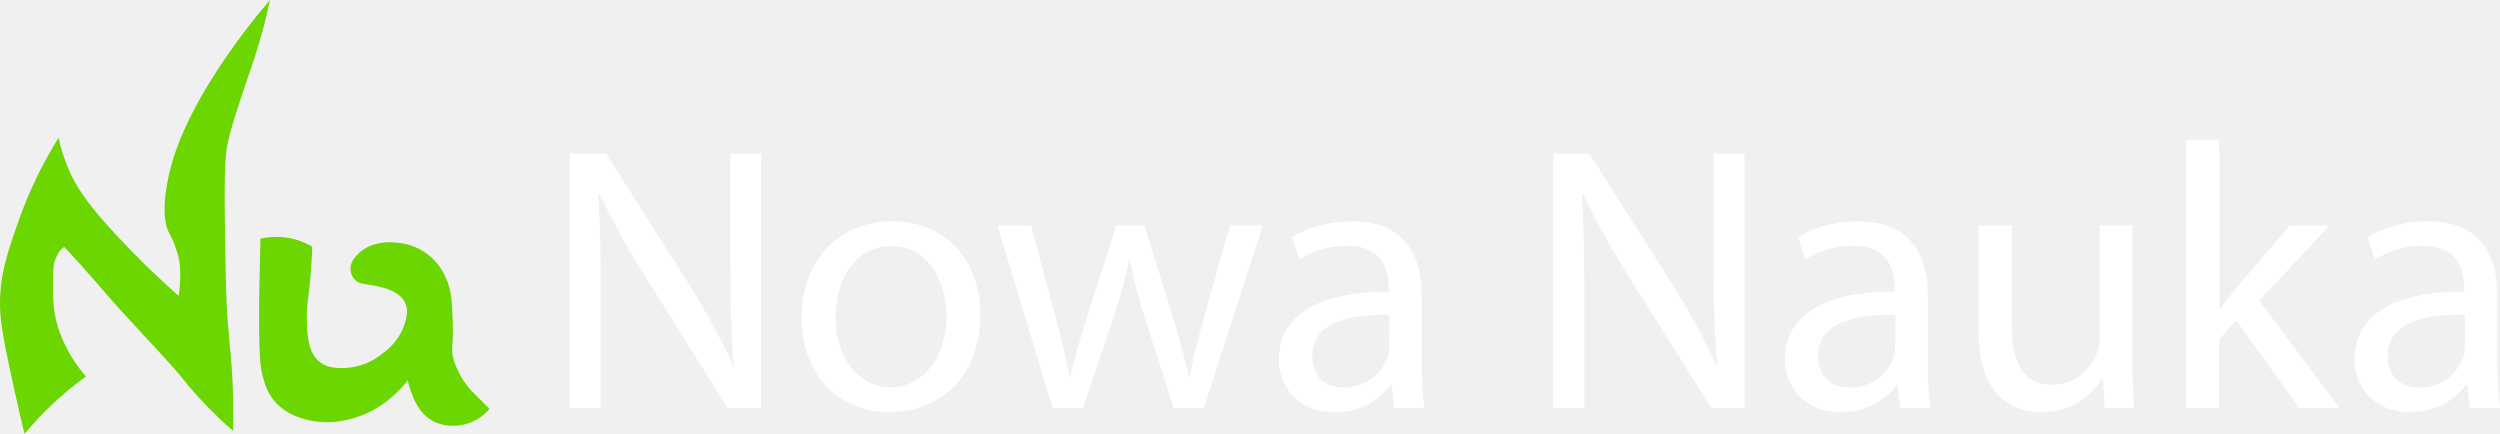
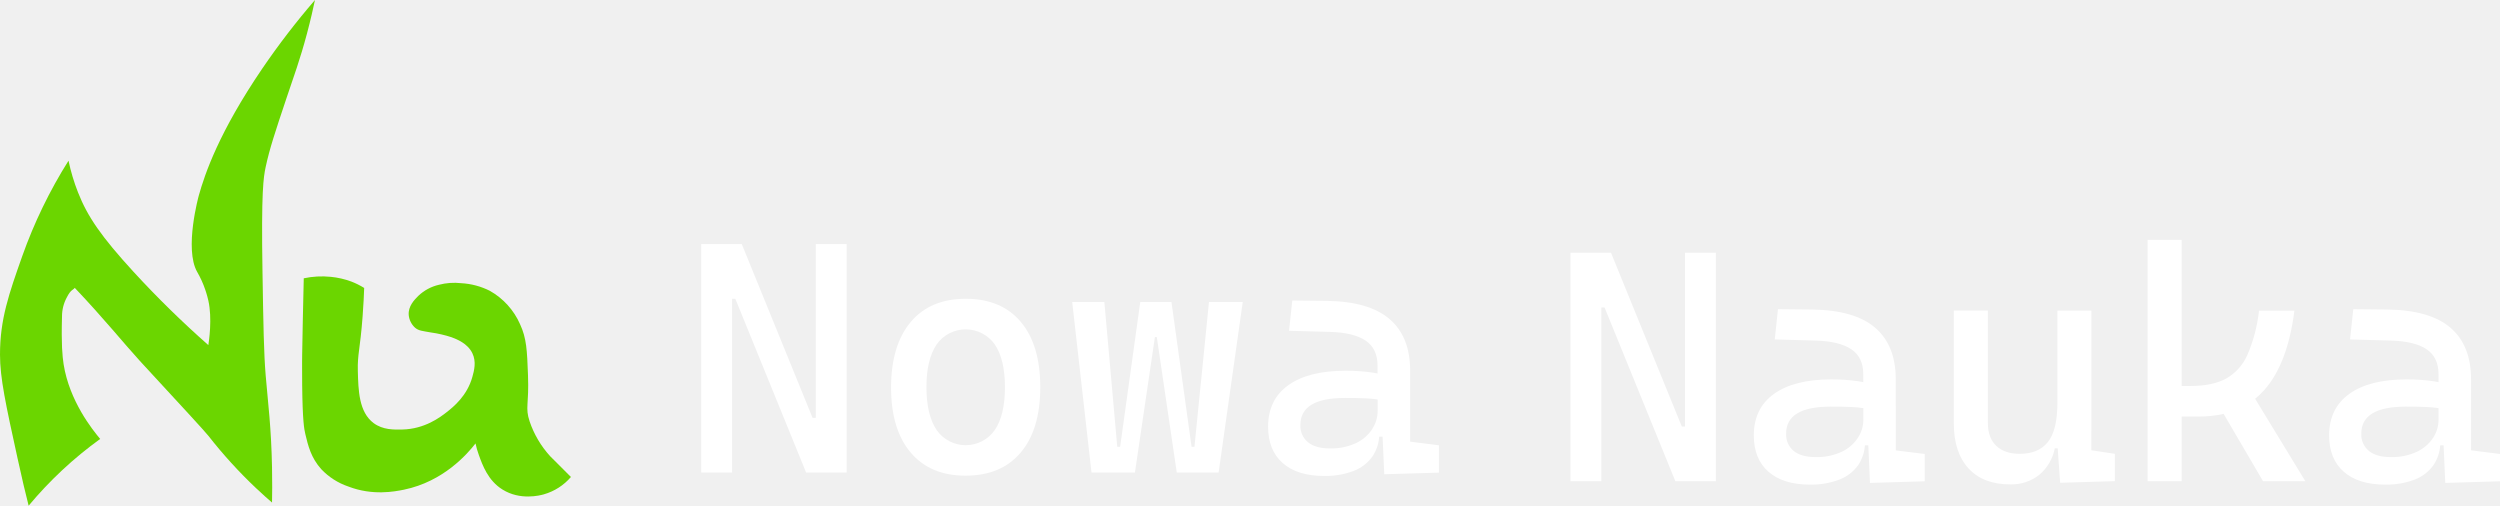
- <svg xmlns="http://www.w3.org/2000/svg" viewBox="0 0 754.88 130.93">
+ <svg xmlns="http://www.w3.org/2000/svg" viewBox="0 0 865.16 175.01">
  <defs>
    <style>.cls-1{fill:#fff;}.cls-2{fill:#6bd600;}</style>
  </defs>
  <g id="Warstwa_2" data-name="Warstwa 2">
    <g id="Warstwa_1-2" data-name="Warstwa 1">
-       <path class="cls-1" d="M172.06,123.22V46.36H183l24.62,38.85a221,221,0,0,1,13.71,25l.26-.12c-.91-10.26-1.08-19.63-1.08-31.54V46.36h9.34v76.86H219.74l-24.43-39A252.13,252.13,0,0,1,181,58.53l-.34.12c.6,9.74.73,19,.73,31.7v32.87Z" />
-       <path class="cls-1" d="M296,95.12c0,20.42-14.17,29.35-27.42,29.35-15,0-26.51-10.9-26.51-28.4,0-18.46,12.13-29.25,27.38-29.25C285.34,66.82,296,78.32,296,95.12Zm-43.72.64c0,12.09,6.93,21.2,16.71,21.2,9.62,0,16.81-9,16.81-21.5,0-9.33-4.71-21.13-16.63-21.13C257.43,74.33,252.31,85.3,252.31,95.76Z" />
-       <path class="cls-1" d="M311.39,68.07l7.41,28c1.59,6.15,3,11.92,4.1,17.59h.27c1.23-5.55,3.06-11.54,4.94-17.51l9-28.07h8.44l8.58,27.58c2,6.54,3.59,12.39,4.87,18h.27c1-5.58,2.49-11.39,4.28-17.91l7.87-27.67h9.89l-17.81,55.15H354.4L346,96.9a165.3,165.3,0,0,1-4.89-18.18h-.23a162.93,162.93,0,0,1-5,18.27L327,123.22h-9.17L301.19,68.07Z" />
-       <path class="cls-1" d="M421.06,123.22l-.88-7h-.3A20.51,20.51,0,0,1,403,124.47c-11.14,0-16.85-7.91-16.85-15.82,0-13.36,11.84-20.7,33.15-20.55V86.93c0-4.48-1.27-12.78-12.56-12.72a26.85,26.85,0,0,0-14.37,4.11l-2.27-6.67c4.56-2.94,11.24-4.83,18.2-4.83,16.85,0,21,11.52,21,22.57V110a86,86,0,0,0,.84,13.2ZM419.5,95.06c-10.85-.23-23.28,1.72-23.28,12.38,0,6.58,4.33,9.6,9.37,9.6A13.81,13.81,0,0,0,419,107.81a10.67,10.67,0,0,0,.47-3.16Z" />
-       <path class="cls-1" d="M469,123.22V46.36h10.91l24.62,38.85a222.54,222.54,0,0,1,13.71,25l.25-.12c-.9-10.26-1.08-19.63-1.08-31.54V46.36h9.35v76.86H516.69l-24.43-39A252.13,252.13,0,0,1,478,58.53l-.34.12c.6,9.74.73,19,.73,31.7v32.87Z" />
-       <path class="cls-1" d="M573.87,123.22l-.89-7h-.3a20.48,20.48,0,0,1-16.87,8.22c-11.14,0-16.84-7.91-16.84-15.82,0-13.36,11.84-20.7,33.14-20.55V86.93c0-4.48-1.26-12.78-12.56-12.72a26.82,26.82,0,0,0-14.36,4.11l-2.28-6.67c4.57-2.94,11.24-4.83,18.2-4.83,16.86,0,21,11.52,21,22.57V110a86.1,86.1,0,0,0,.83,13.2Zm-1.56-28.16C561.46,94.83,549,96.78,549,107.44c0,6.58,4.33,9.6,9.36,9.6a13.81,13.81,0,0,0,13.44-9.23,10.38,10.38,0,0,0,.48-3.16Z" />
-       <path class="cls-1" d="M643.91,108.12c0,5.79.19,10.74.46,15.1h-8.86l-.54-9h-.28a20.59,20.59,0,0,1-18.25,10.27c-8.63,0-19-4.84-19-24.17V68.07h10V98.54c0,10.5,3.27,17.66,12.32,17.66,6.72,0,11.42-4.7,13.27-9.21a15.36,15.36,0,0,0,.91-5.14V68.07h10Z" />
-       <path class="cls-1" d="M670.13,93.36h.23c1.34-1.94,3.24-4.38,4.81-6.28l16.26-19h12L682.18,90.75l24.27,32.47H694.23l-19-26.5-5.13,5.74v20.76h-10v-81h10Z" />
-       <path class="cls-1" d="M745.83,123.22l-.88-7h-.3a20.51,20.51,0,0,1-16.87,8.22c-11.14,0-16.85-7.91-16.85-15.82,0-13.36,11.84-20.7,33.14-20.55V86.93c0-4.48-1.26-12.78-12.55-12.72a26.85,26.85,0,0,0-14.37,4.11l-2.27-6.67c4.56-2.94,11.24-4.83,18.2-4.83,16.85,0,21,11.52,21,22.57V110a86,86,0,0,0,.84,13.2Zm-1.56-28.16C733.42,94.83,721,96.78,721,107.44c0,6.58,4.33,9.6,9.37,9.6a13.81,13.81,0,0,0,13.44-9.23,10.67,10.67,0,0,0,.47-3.16Z" />
-       <path class="cls-2" d="M81.52,0c-.42,2-1.09,5-2.06,8.65-1.85,7-3.47,11.27-5.35,16.88-2.89,8.65-4.34,13-5.35,17.7-.57,2.68-1.16,6.25-.82,27.18.22,14,.34,21,.82,26.76.6,7.27,1.44,13.41,1.65,23.88.07,3.82,0,7,0,9.06-1-.83-2.42-2.1-4.12-3.71a122.26,122.26,0,0,1-12.35-13.58c-1.06-1.33-6.61-7.34-17.71-19.36C32.14,89,26.9,82.5,19.35,74.52c-.36.56-1,.39-2.06,2.47a10.29,10.29,0,0,0-1.23,5c-.21,7.13.09,10.29.41,12.35,1.47,9.52,7.45,17,9.47,19.35a100.5,100.5,0,0,0-8.65,7,101.76,101.76,0,0,0-9.88,10.29c-.72-2.91-1.75-7.17-2.88-12.35C1.52,104.77,0,97.86,0,91.82c0-9.16,2.3-15.71,5.76-25.53A125,125,0,0,1,17.7,41.59a51.26,51.26,0,0,0,2.48,8.23c2.47,6.26,5.94,11.39,14.41,20.59A260.13,260.13,0,0,0,53.94,89.35c.16-1,1.05-6.88,0-11.53a29.56,29.56,0,0,0-.83-2.88,26.18,26.18,0,0,0-2-4.53c-3.42-6,.41-19.77.41-19.77C53,45,56.68,34.23,67.94,17.7A199,199,0,0,1,81.52,0Z" />
-       <path class="cls-2" d="M78.64,72.05c-.2,8.14-.33,14.82-.41,19.77,0,0,0,3.18,0,7.82.11,9.38.52,11.47.82,12.76.7,2.92,1.46,6.1,4.12,9.06a17.16,17.16,0,0,0,7,4.53,25.18,25.18,0,0,0,14.41.82c10.29-2.11,16.5-9.34,18.53-11.94a22.51,22.51,0,0,0,.82,2.89c1,2.77,2.41,6.7,6.18,9,4.54,2.84,9.6,1.55,10.7,1.24a14.43,14.43,0,0,0,7-4.53l-2.88-2.88c-2.35-2.36-2.41-2.41-2.47-2.47a25.41,25.41,0,0,1-5.35-9.06c-1.2-3.65-.12-4.19-.41-11.94-.24-6.36-.36-9.53-2.06-13.18a17.43,17.43,0,0,0-15.24-10.7,15.63,15.63,0,0,0-5.76.41,11.37,11.37,0,0,0-5.35,2.88c-1,1-2.64,2.65-2.47,4.94a5,5,0,0,0,1.64,3.3c1,.8,1.83.82,4.12,1.23a30.06,30.06,0,0,1,5.35,1.24c1.31.49,4.11,1.56,5.36,4.12,1.09,2.24.45,4.54,0,6.17a17.71,17.71,0,0,1-6.59,9.06,19.24,19.24,0,0,1-11.53,4.53c-2.22,0-5,.11-7.41-1.65-3.86-2.84-4-8.5-4.12-13.59-.11-4.31.58-5.4,1.24-14,.23-3.13.35-5.7.41-7.42A19.76,19.76,0,0,0,91,72.88a20.59,20.59,0,0,0-5.35-1.24A22.77,22.77,0,0,0,78.64,72.05Z" />
+       <polygon class="cls-1" points="282.31 144.6 281.2 144.6 256.7 84.47 253.35 84.47 249.35 84.47 242.66 84.47 242.66 163.53 253.35 163.53 253.35 103.4 254.47 103.4 278.97 163.53 282.31 163.53 283.98 163.53 293 163.53 293 84.47 282.31 84.47 282.31 144.6" />
+       <path class="cls-1" d="M334.19,103.4q-12.24,0-19,8T308.36,134q0,14.6,6.79,22.61t19,8q12.31,0,19.08-8T360,134q0-14.64-6.76-22.63T334.19,103.4Zm10.06,45.43a12.27,12.27,0,0,1-20.11,0q-3.52-5.22-3.53-14.81t3.53-14.84a12.32,12.32,0,0,1,20.11,0q3.53,5.2,3.53,14.84T344.25,148.83Z" />
+       <polygon class="cls-1" points="413.36 154.63 412.36 154.63 405.4 104.51 394.6 104.51 387.64 154.63 386.64 154.63 382.18 104.51 371.05 104.51 377.73 163.53 392.76 163.53 399.67 116.65 400.33 116.65 407.24 163.53 421.72 163.53 430.07 104.51 418.38 104.51 413.36 154.63" />
+       <path class="cls-1" d="M488,152.84V128.23q0-11.68-7.1-17.79t-21.75-6.32L447.21,104l-1.12,10.47,14.15.39c5.45.15,9.57,1.14,12.33,3s4.15,4.73,4.15,8.66v2.73c-.56-.11-1.12-.22-1.7-.31a63.21,63.21,0,0,0-9.44-.64q-12.75,0-19.74,5t-7,14.37q0,8.13,5.06,12.58t14.31,4.46a27.53,27.53,0,0,0,10.14-1.7,14.18,14.18,0,0,0,6.65-5.12,13.85,13.85,0,0,0,2.28-6.77h1.18l.58,13,18.93-.56v-9.46Zm-13.09-4.4a13.54,13.54,0,0,1-5.54,4.85,20.14,20.14,0,0,1-9.21,1.89q-4.85,0-7.49-2.11a7.26,7.26,0,0,1-2.65-6q0-9.35,15.37-9.35c2.49,0,4.92,0,7.29.14a38,38,0,0,1,4.07.38v4.15A11.28,11.28,0,0,1,474.88,148.44Z" />
+       <polygon class="cls-1" points="583.12 147.6 582.01 147.6 557.51 87.47 554.17 87.47 550.16 87.47 543.48 87.47 543.48 166.53 554.17 166.53 554.17 106.4 555.28 106.4 579.78 166.53 583.12 166.53 584.79 166.53 593.81 166.53 593.81 87.47 583.12 87.47 583.12 147.6" />
+       <path class="cls-1" d="M656.05,131.23q0-11.68-7.1-17.79t-21.74-6.32L615.29,107l-1.11,10.47,14.14.39q8.19.22,12.34,3t4.15,8.66v2.73c-.56-.11-1.12-.22-1.7-.31a63.4,63.4,0,0,0-9.44-.64q-12.75,0-19.74,5t-7,14.37q0,8.13,5.07,12.58t14.31,4.46a27.48,27.48,0,0,0,10.13-1.7,14.21,14.21,0,0,0,6.66-5.12,14,14,0,0,0,2.28-6.77h1.17l.58,13,18.94-.56v-9.46l-10-1.23ZM643,151.44a13.6,13.6,0,0,1-5.54,4.85,20.16,20.16,0,0,1-9.22,1.89c-3.23,0-5.72-.7-7.49-2.11a7.29,7.29,0,0,1-2.64-6q0-9.35,15.37-9.35c2.48,0,4.91,0,7.29.14a38.27,38.27,0,0,1,4.07.38v4.15A11.37,11.37,0,0,1,643,151.44Z" />
+       <path class="cls-1" d="M723.75,146.49v-39H712v31.74q0,9.63-3.29,13.73t-9.74,4.09q-5.24,0-8.13-2.76c-1.93-1.84-2.9-4.44-2.9-7.82v-39h-11.8v39q0,10.08,5.09,15.62t14.4,5.54a15.62,15.62,0,0,0,10-3.23,16,16,0,0,0,5.46-9.25h1l.85,11.92,18.93-.56v-9.46l-8.13-1.23Z" />
+       <path class="cls-1" d="M783.52,135.05q8.15-9.11,10.49-27.54H781.76a53,53,0,0,1-4,15.26,17.39,17.39,0,0,1-7.43,8.27q-4.74,2.53-12.09,2.53H755V83h-11.8v83.52H755V144.15h6a37,37,0,0,0,8.51-.93l13.65,23.31H797.8L780.42,138A27.69,27.69,0,0,0,783.52,135.05Z" />
+       <path class="cls-1" d="M855.14,155.84V131.23q0-11.68-7.1-17.79t-21.74-6.32L814.38,107l-1.11,10.47,14.14.39q8.19.22,12.33,3t4.15,8.66v2.73c-.55-.11-1.11-.22-1.7-.31a63.17,63.17,0,0,0-9.43-.64q-12.76,0-19.74,5t-7,14.37q0,8.13,5.07,12.58t14.31,4.46a27.51,27.51,0,0,0,10.13-1.7,14.13,14.13,0,0,0,6.65-5.12,13.75,13.75,0,0,0,2.28-6.77h1.18l.58,13,18.93-.56v-9.46Zm-13.08-4.4a13.63,13.63,0,0,1-5.55,4.85,20.11,20.11,0,0,1-9.21,1.89q-4.84,0-7.49-2.11a7.29,7.29,0,0,1-2.65-6q0-9.35,15.37-9.35c2.49,0,4.92,0,7.3.14a38.09,38.09,0,0,1,4.06.38v4.15A11.36,11.36,0,0,1,842.06,151.44Z" />
+       <path class="cls-2" d="M109,0c-.56,2.66-1.46,6.69-2.75,11.56-2.48,9.3-4.65,15.06-7.16,22.56-3.87,11.57-5.8,17.35-7.15,23.67-.76,3.58-1.56,8.34-1.1,36.32.3,18.69.46,28,1.1,35.77.81,9.72,1.93,17.93,2.2,31.93.1,5.1.06,9.3,0,12.1-1.29-1.1-3.22-2.8-5.5-4.95A163.69,163.69,0,0,1,72.1,150.8c-1.42-1.77-8.84-9.8-23.67-25.87C43,119,36,110.28,25.87,99.61c-.48.75-1.36.52-2.75,3.31a13.76,13.76,0,0,0-1.66,6.6c-.28,9.54.13,13.76.55,16.51,2,12.73,10,22.71,12.66,25.87A135.54,135.54,0,0,0,9.91,175c-1-3.88-2.35-9.58-3.86-16.51C2,140,0,130.81,0,122.73c0-12.24,3.07-21,7.71-34.12a166.24,166.24,0,0,1,16-33,68.09,68.09,0,0,0,3.3,11c3.3,8.37,8,15.23,19.26,27.52A346.14,346.14,0,0,0,72.1,119.43c.21-1.38,1.4-9.2,0-15.41-.44-2-1.1-3.85-1.1-3.85a34.28,34.28,0,0,0-2.76-6.06c-4.56-8,.55-26.42.55-26.42,2.11-7.56,7-21.94,22-44A263.74,263.74,0,0,1,109,0Z" />
+       <path class="cls-2" d="M105.12,96.31c-.27,10.88-.44,19.8-.55,26.42,0,0-.07,4.26,0,10.46.14,12.54.69,15.33,1.1,17.06.93,3.9,1.94,8.15,5.5,12.11a23.07,23.07,0,0,0,9.36,6c8.39,3.24,16,1.76,19.26,1.1,13.75-2.83,22.05-12.49,24.77-16a28.36,28.36,0,0,0,1.1,3.85c1.33,3.71,3.22,9,8.25,12.11,6.08,3.79,12.84,2.07,14.31,1.65a19.38,19.38,0,0,0,9.36-6l-3.85-3.86-3.31-3.3a34.09,34.09,0,0,1-7.15-12.11c-1.6-4.88-.16-5.6-.55-16-.32-8.49-.48-12.74-2.75-17.61a24.62,24.62,0,0,0-10.46-11.55A25,25,0,0,0,159.6,98a21,21,0,0,0-7.7.55,15.34,15.34,0,0,0-7.16,3.86c-1.32,1.33-3.52,3.53-3.3,6.6a6.79,6.79,0,0,0,2.2,4.4c1.27,1.07,2.44,1.1,5.51,1.65a40.6,40.6,0,0,1,7.15,1.66c1.75.66,5.49,2.08,7.16,5.5,1.46,3,.6,6.07,0,8.25-1.81,6.51-6.55,10.34-8.81,12.11s-7.64,5.89-15.41,6.06c-3,.06-6.72.14-9.91-2.2-5.15-3.8-5.33-11.37-5.5-18.17-.14-5.76.78-7.22,1.65-18.71.32-4.18.47-7.62.55-9.91a26.24,26.24,0,0,0-4.4-2.2,28.45,28.45,0,0,0-7.16-1.65A30.27,30.27,0,0,0,105.12,96.31Z" />
    </g>
  </g>
</svg>
